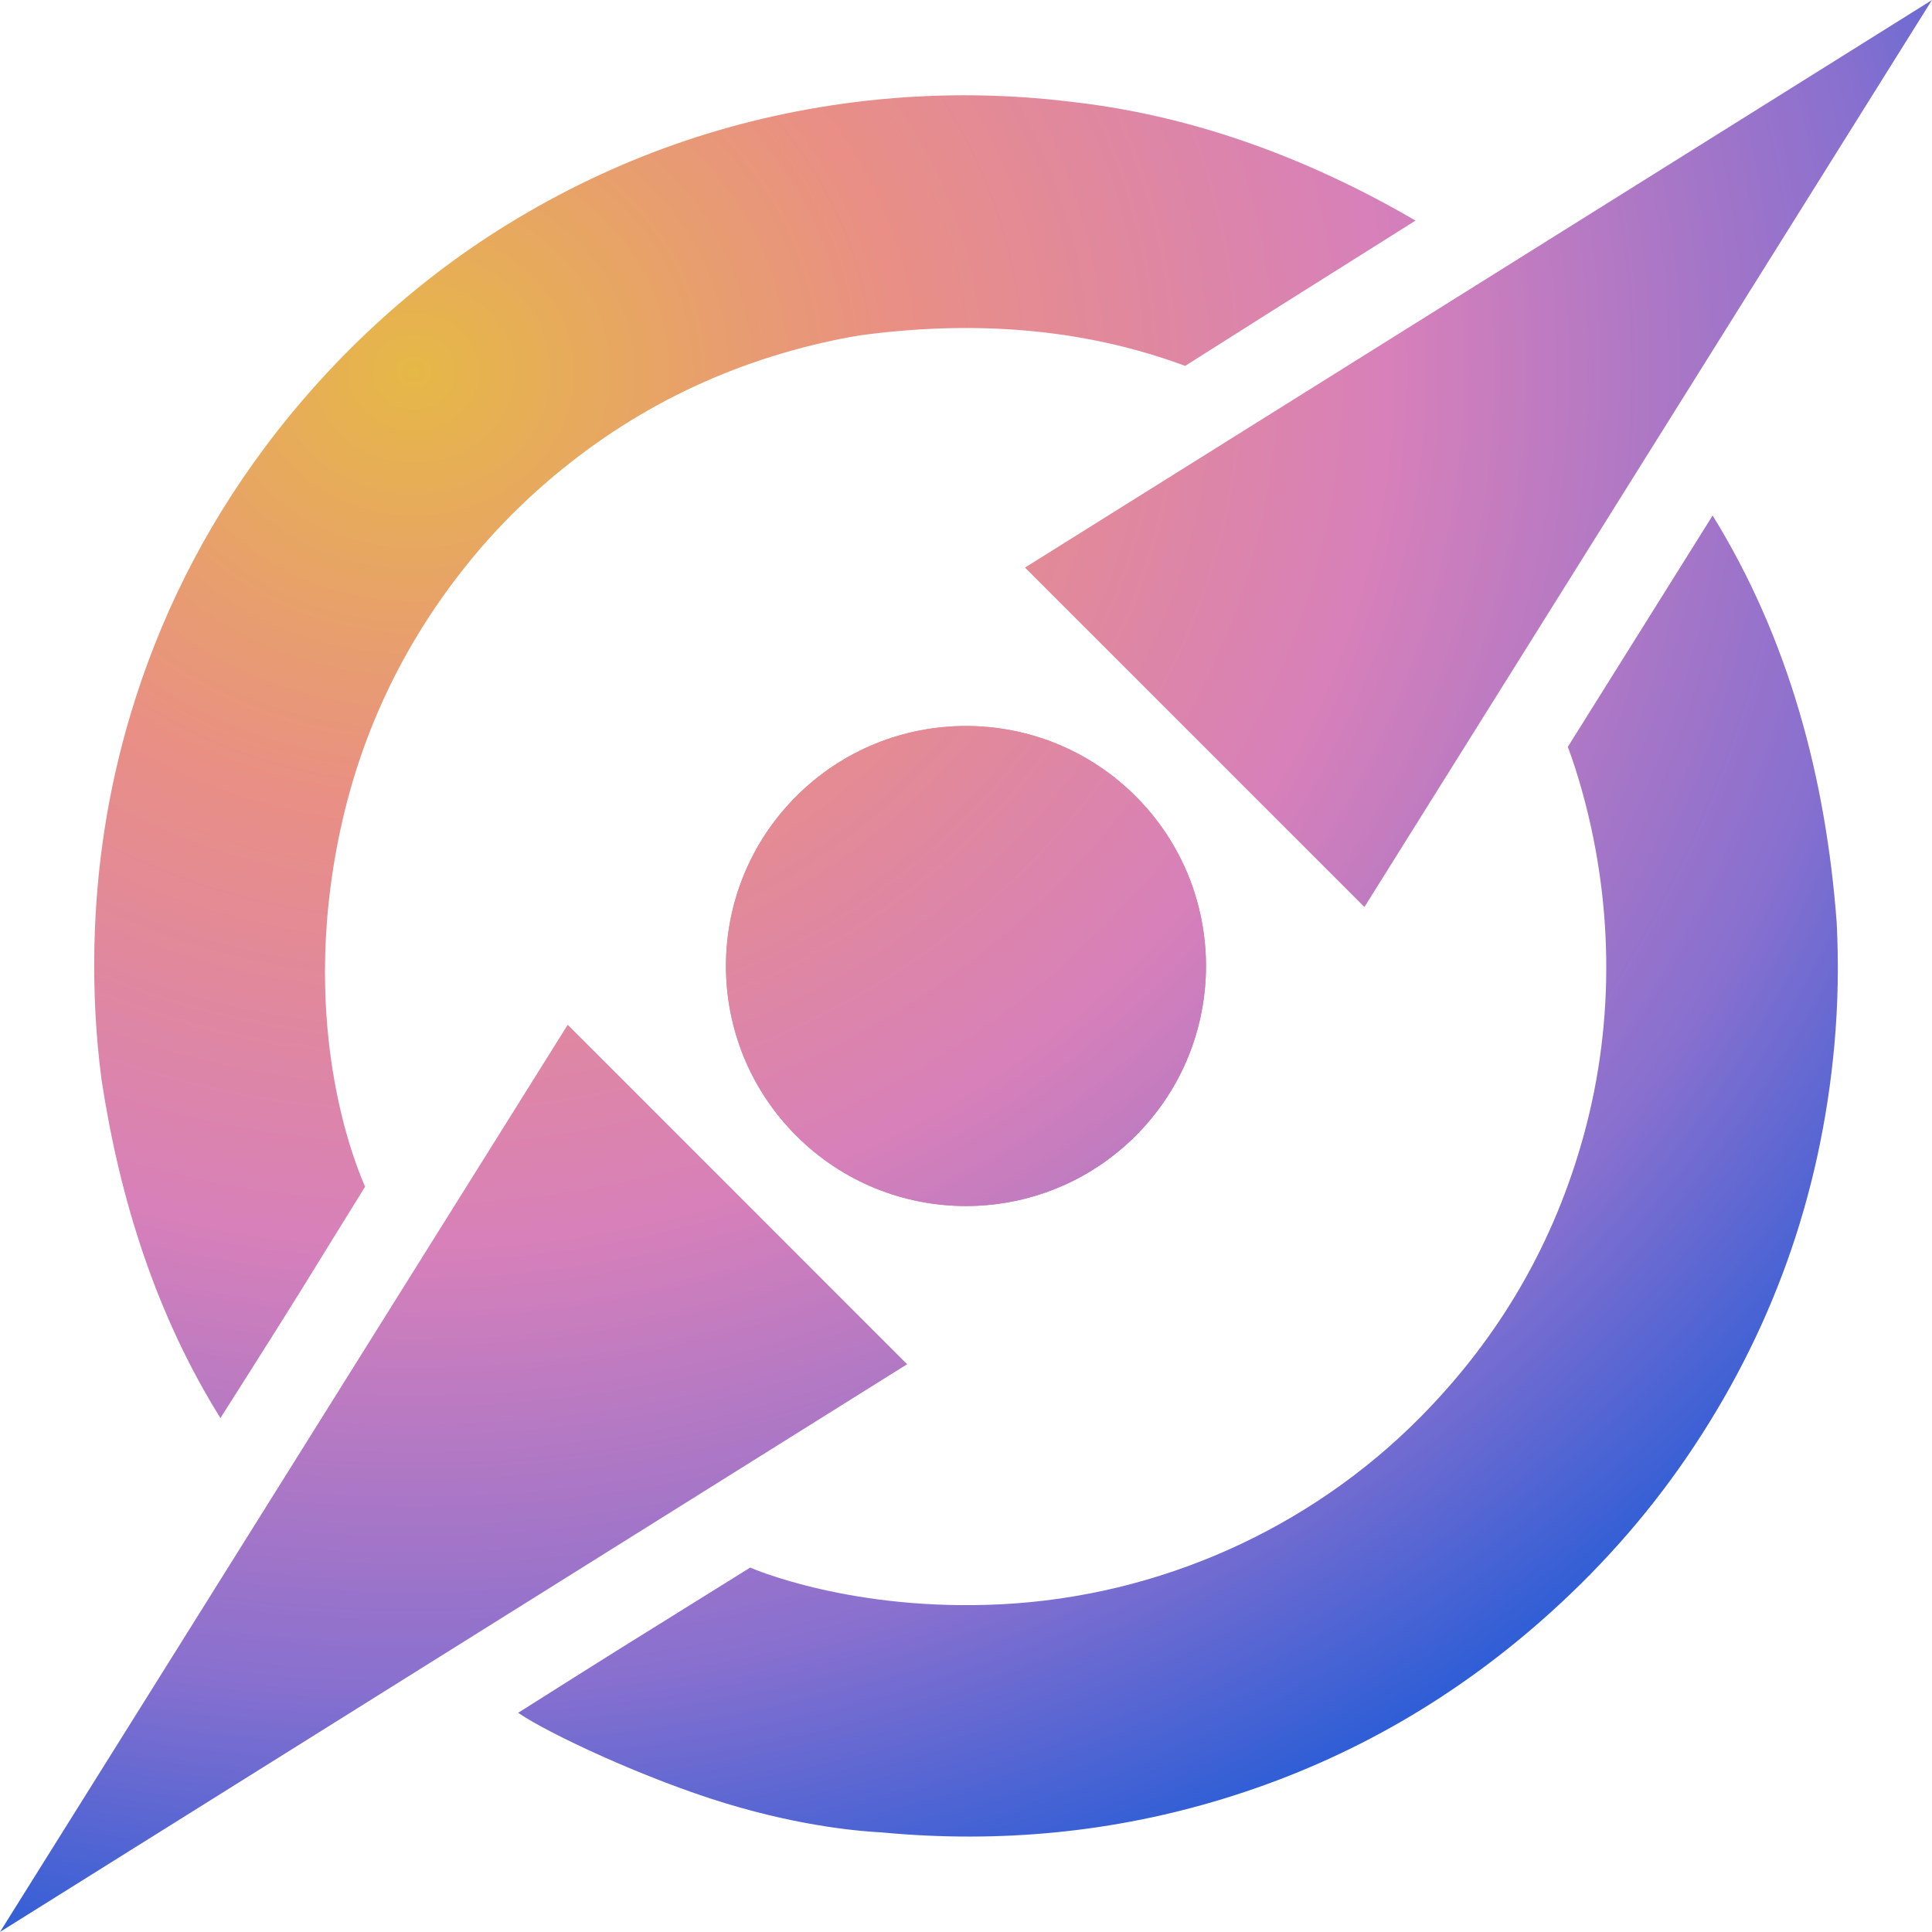
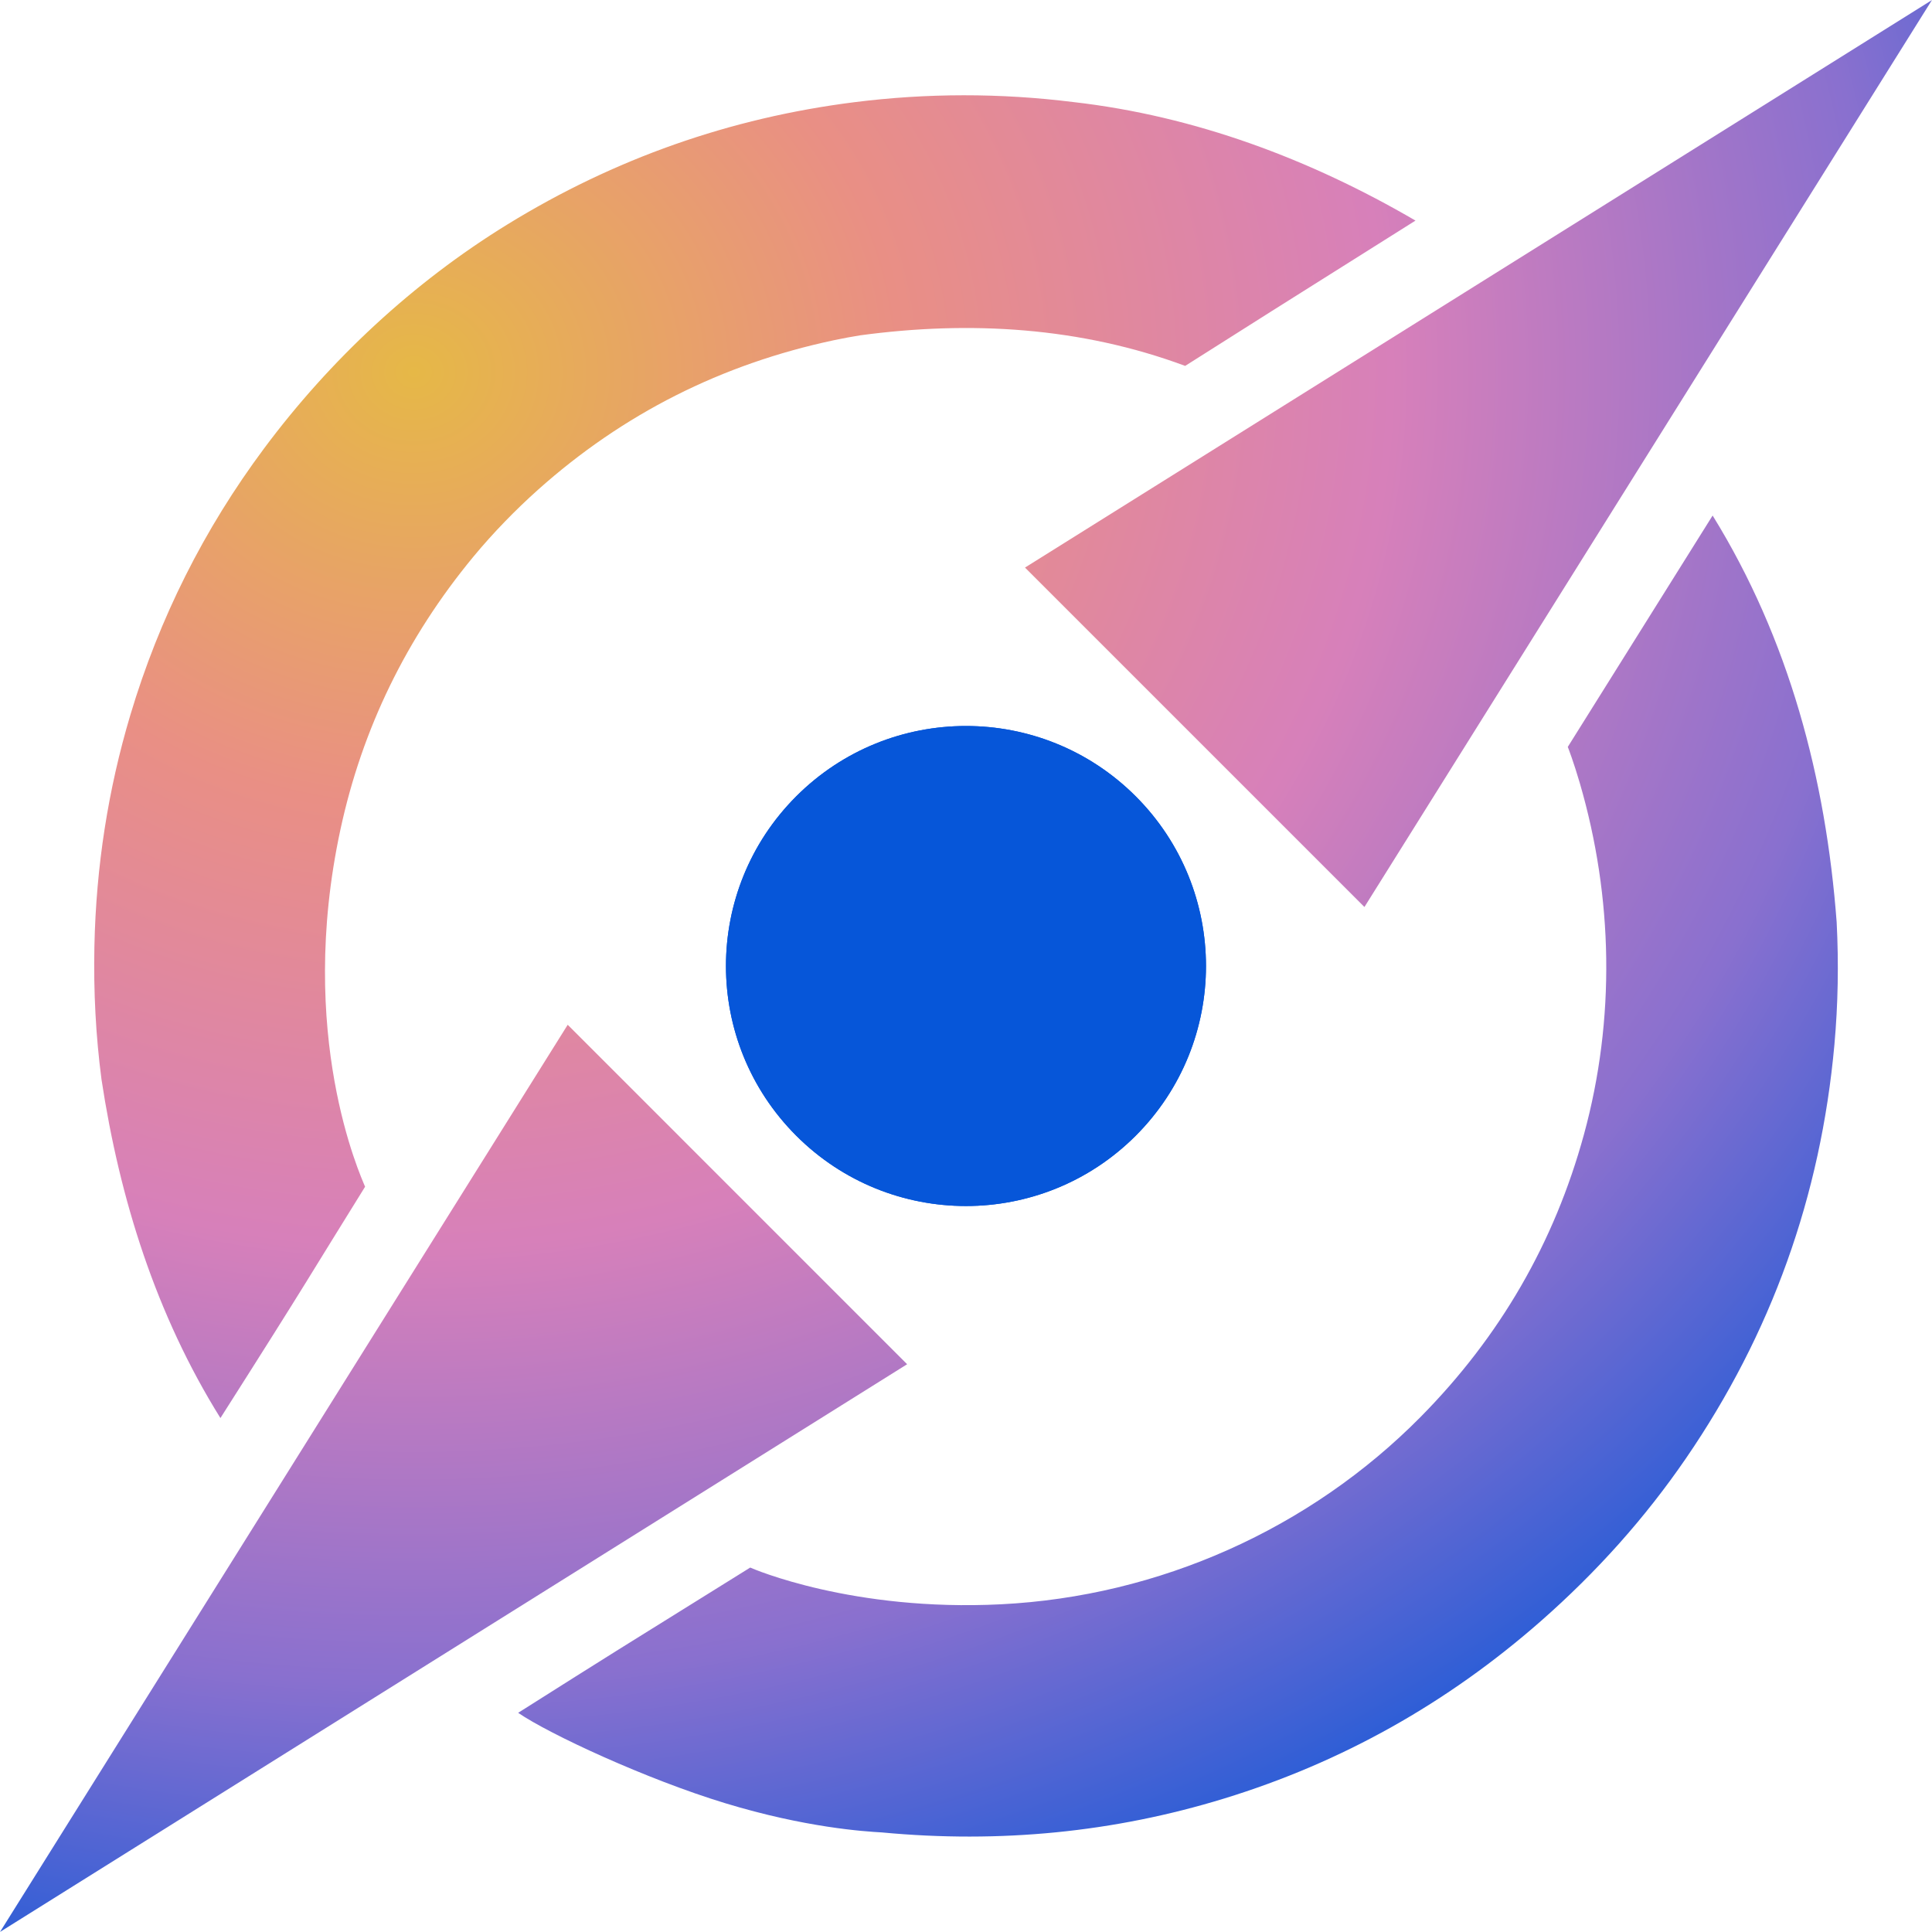
<svg xmlns="http://www.w3.org/2000/svg" width="500" zoomAndPan="magnify" viewBox="0 0 375 375" height="500" preserveAspectRatio="xMidYMid meet" version="1.0">
  <defs>
    <clipPath id="a3957e5701">
      <path d="M 198 0 L 375 0 L 375 177 L 198 177 Z M 198 0 " clip-rule="nonzero" />
    </clipPath>
    <clipPath id="6afbb346e6">
      <path d="M 342.047 -32.93 L 407.93 32.953 L 264.836 176.047 L 198.953 110.164 Z M 342.047 -32.93 " clip-rule="nonzero" />
    </clipPath>
    <clipPath id="dbfe783954">
      <path d="M 374.988 0.012 L 264.836 176.047 L 198.953 110.164 Z M 374.988 0.012 " clip-rule="nonzero" />
    </clipPath>
    <clipPath id="270e5b8c21">
      <path d="M 140 140 L 235 140 L 235 235 L 140 235 Z M 140 140 " clip-rule="nonzero" />
    </clipPath>
    <clipPath id="cd695f61e1">
      <path d="M 187.496 121.617 L 253.379 187.504 L 187.496 253.387 L 121.613 187.504 Z M 187.496 121.617 " clip-rule="nonzero" />
    </clipPath>
    <clipPath id="7e0fedd2f4">
      <path d="M 220.438 154.559 C 202.242 136.367 172.746 136.367 154.555 154.559 C 136.359 172.754 136.359 202.25 154.555 220.445 C 172.746 238.637 202.242 238.637 220.438 220.445 C 238.629 202.25 238.629 172.754 220.438 154.559 Z M 220.438 154.559 " clip-rule="nonzero" />
    </clipPath>
    <clipPath id="c3602e9733">
      <path d="M 0 198 L 177 198 L 177 375 L 0 375 Z M 0 198 " clip-rule="nonzero" />
    </clipPath>
    <clipPath id="f2a35fea8d">
      <path d="M 32.945 407.926 L -32.941 342.043 L 110.191 198.91 L 176.074 264.797 Z M 32.945 407.926 " clip-rule="nonzero" />
    </clipPath>
    <clipPath id="2d860f12f2">
      <path d="M 0.004 374.984 L 110.191 198.91 L 176.074 264.797 Z M 0.004 374.984 " clip-rule="nonzero" />
    </clipPath>
    <radialGradient id="whole-theme" gradientUnits="userSpaceOnUse" cx="0" cy="0" r="1" gradientTransform="matrix(380 0 0 340 80 72)">
      <stop offset="0%" stop-color="#e6b847" />
      <stop offset="25%" stop-color="#e98f85" />
      <stop offset="50%" stop-color="#d780ba" />
      <stop offset="75%" stop-color="#8970cf" />
      <stop offset="100%" stop-color="#0656d9" />
    </radialGradient>
  </defs>
  <path class="outer-ink" fill="url(#whole-theme)" d="M 230.043 71.02 C 209.73 63.477 188.301 62.211 167 65.082 C 165.305 65.352 163.605 65.668 161.906 66.027 C 140.082 70.652 120.922 80.328 104.426 95.062 C 100.137 98.895 95.711 103.418 91.84 108.109 C 78.883 123.805 70.297 141.441 66.078 161.012 C 57.496 200.844 69.965 228.148 70.863 230.344 C 60.105 247.633 60.207 247.863 42.785 275.242 C 30.289 255.219 23.223 232.727 19.703 209.527 C 18.598 201.109 18.137 192.488 18.324 183.66 C 18.645 168.238 20.973 153.273 25.305 138.766 C 30.922 119.973 39.578 102.723 51.281 87.008 C 64.082 69.824 80.188 54.812 98.535 43.535 C 119.289 30.777 141.719 22.879 165.832 19.836 C 179.965 18.055 194.129 18.043 208.328 19.809 C 231.965 22.504 254.328 30.91 274.746 42.816 C 244.926 61.586 244.898 61.594 230.043 71.02 Z M 230.043 71.02 " fill-opacity="1" fill-rule="nonzero" />
  <path class="outer-pale" fill="url(#whole-theme)" d="M 145.617 304.262 C 146.184 304.527 165.508 312.844 194.297 311.391 C 224.988 309.848 254.219 296.781 275.73 275.035 C 291.141 259.453 301.715 241.168 307.449 220.18 C 313.566 197.777 313.113 174.191 306.637 151.988 C 305.469 147.992 304.418 145.238 304.305 144.977 C 313.676 130.012 313.672 130.012 332.418 100.066 C 347.242 124.035 354.406 151.129 356.496 179.016 C 356.906 187.043 356.758 194.957 356.059 202.754 C 353.41 232.145 343.805 258.914 327.238 283.07 C 319.359 294.562 309.965 305.094 299.066 314.664 C 280.883 330.625 260.398 342.098 237.613 349.09 C 216.266 355.641 194.117 357.836 171.168 355.672 C 167.766 355.48 156.367 354.75 140.746 349.996 C 125.5 345.359 106.641 336.617 100.574 332.457 C 118.953 320.832 118.988 320.824 145.617 304.262 Z M 145.617 304.262 " fill-opacity="1" fill-rule="nonzero" />
  <g clip-path="url(#a3957e5701)">
    <g clip-path="url(#6afbb346e6)">
      <g clip-path="url(#dbfe783954)">
        <path class="outer-ink outer-arrow" fill="url(#whole-theme)" d="M 342.047 -32.93 L 407.93 32.953 L 264.836 176.047 L 198.953 110.164 Z M 342.047 -32.93 " fill-opacity="1" fill-rule="nonzero" />
      </g>
    </g>
  </g>
  <g clip-path="url(#270e5b8c21)">
    <g clip-path="url(#cd695f61e1)">
      <g clip-path="url(#7e0fedd2f4)">
-         <path fill="url(#whole-theme)" d="M 187.496 121.617 L 253.379 187.504 L 187.496 253.387 L 121.613 187.504 Z M 187.496 121.617 " fill-opacity="1" fill-rule="nonzero" />
-         <path fill="url(#whole-theme)" d="M 187.496 121.617 L 253.379 187.504 L 187.496 253.387 L 121.613 187.504 Z M 187.496 121.617 " fill-opacity="1" fill-rule="nonzero" />
+         <path fill="#0656d9" d="M 187.496 121.617 L 253.379 187.504 L 187.496 253.387 L 121.613 187.504 Z M 187.496 121.617 " fill-opacity="1" fill-rule="nonzero" />
+         <path fill="#0656d9" d="M 187.496 121.617 L 253.379 187.504 L 187.496 253.387 L 121.613 187.504 Z M 187.496 121.617 " fill-opacity="1" fill-rule="nonzero" />
      </g>
    </g>
  </g>
  <g clip-path="url(#c3602e9733)">
    <g clip-path="url(#f2a35fea8d)">
      <g clip-path="url(#2d860f12f2)">
        <path class="outer-pale outer-arrow" fill="url(#whole-theme)" d="M 32.945 407.926 L -32.941 342.043 L 110.191 198.91 L 176.074 264.797 Z M 32.945 407.926 " fill-opacity="1" fill-rule="nonzero" />
      </g>
    </g>
  </g>
</svg>
